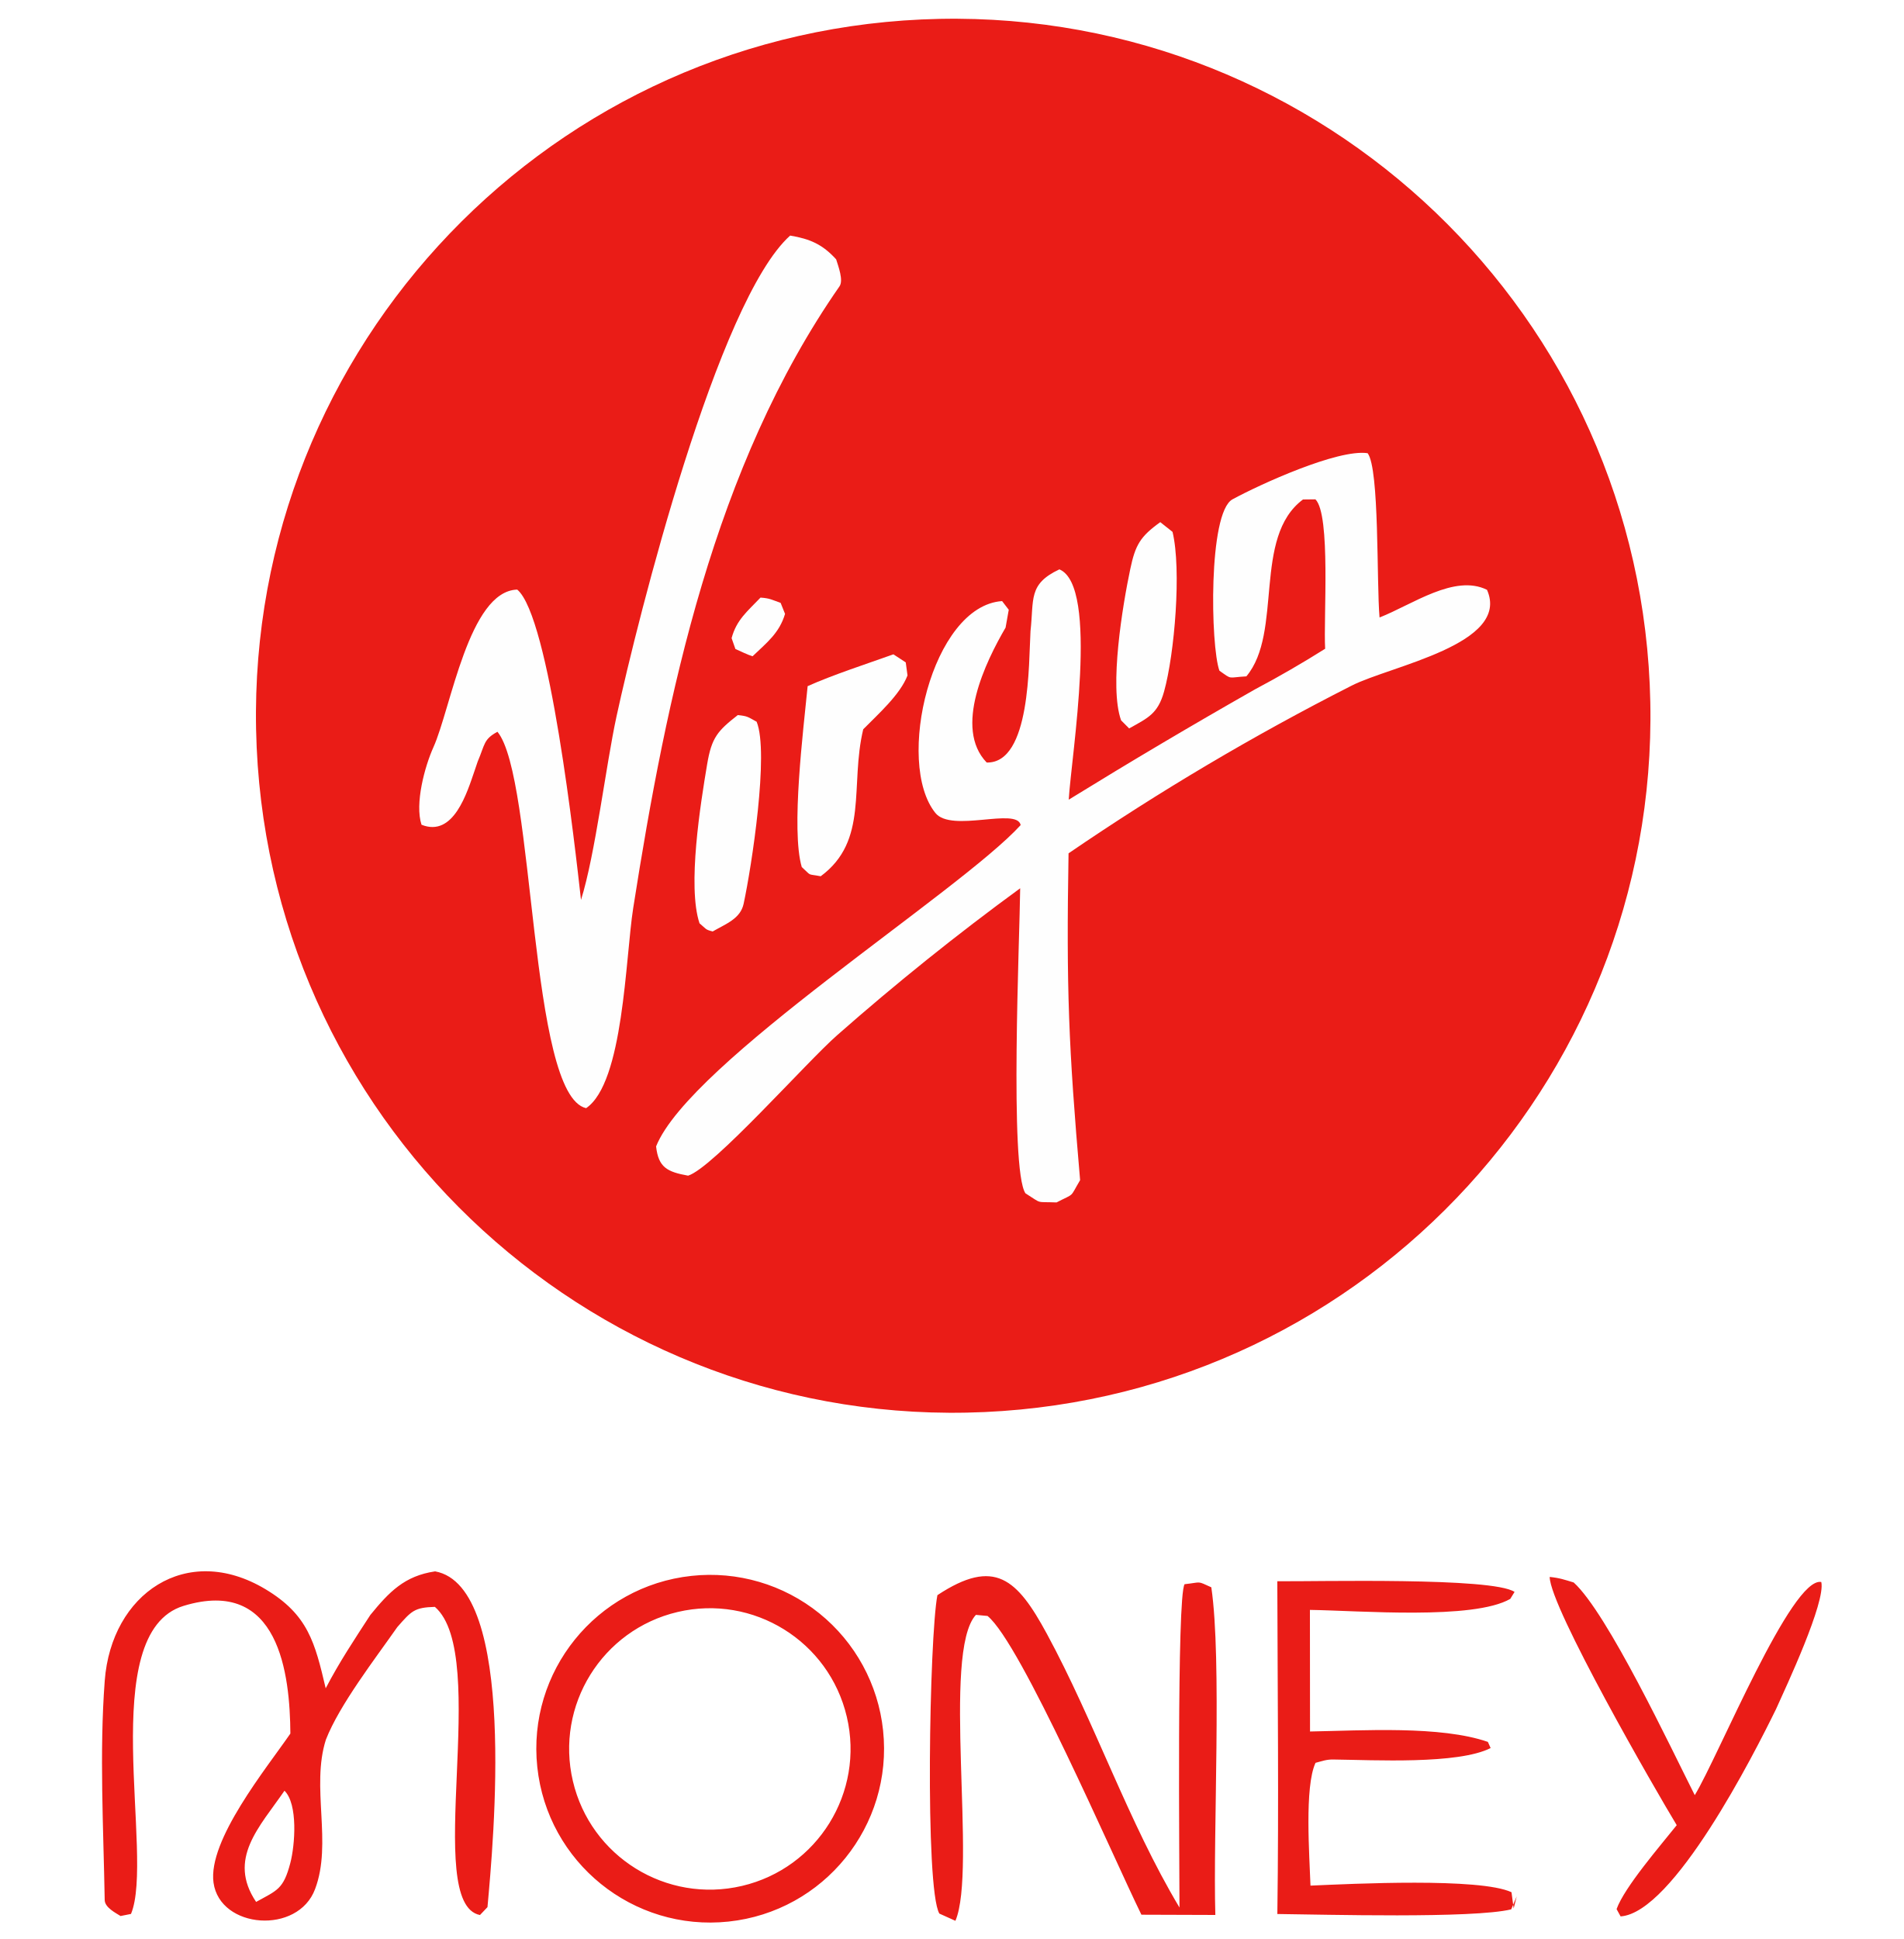
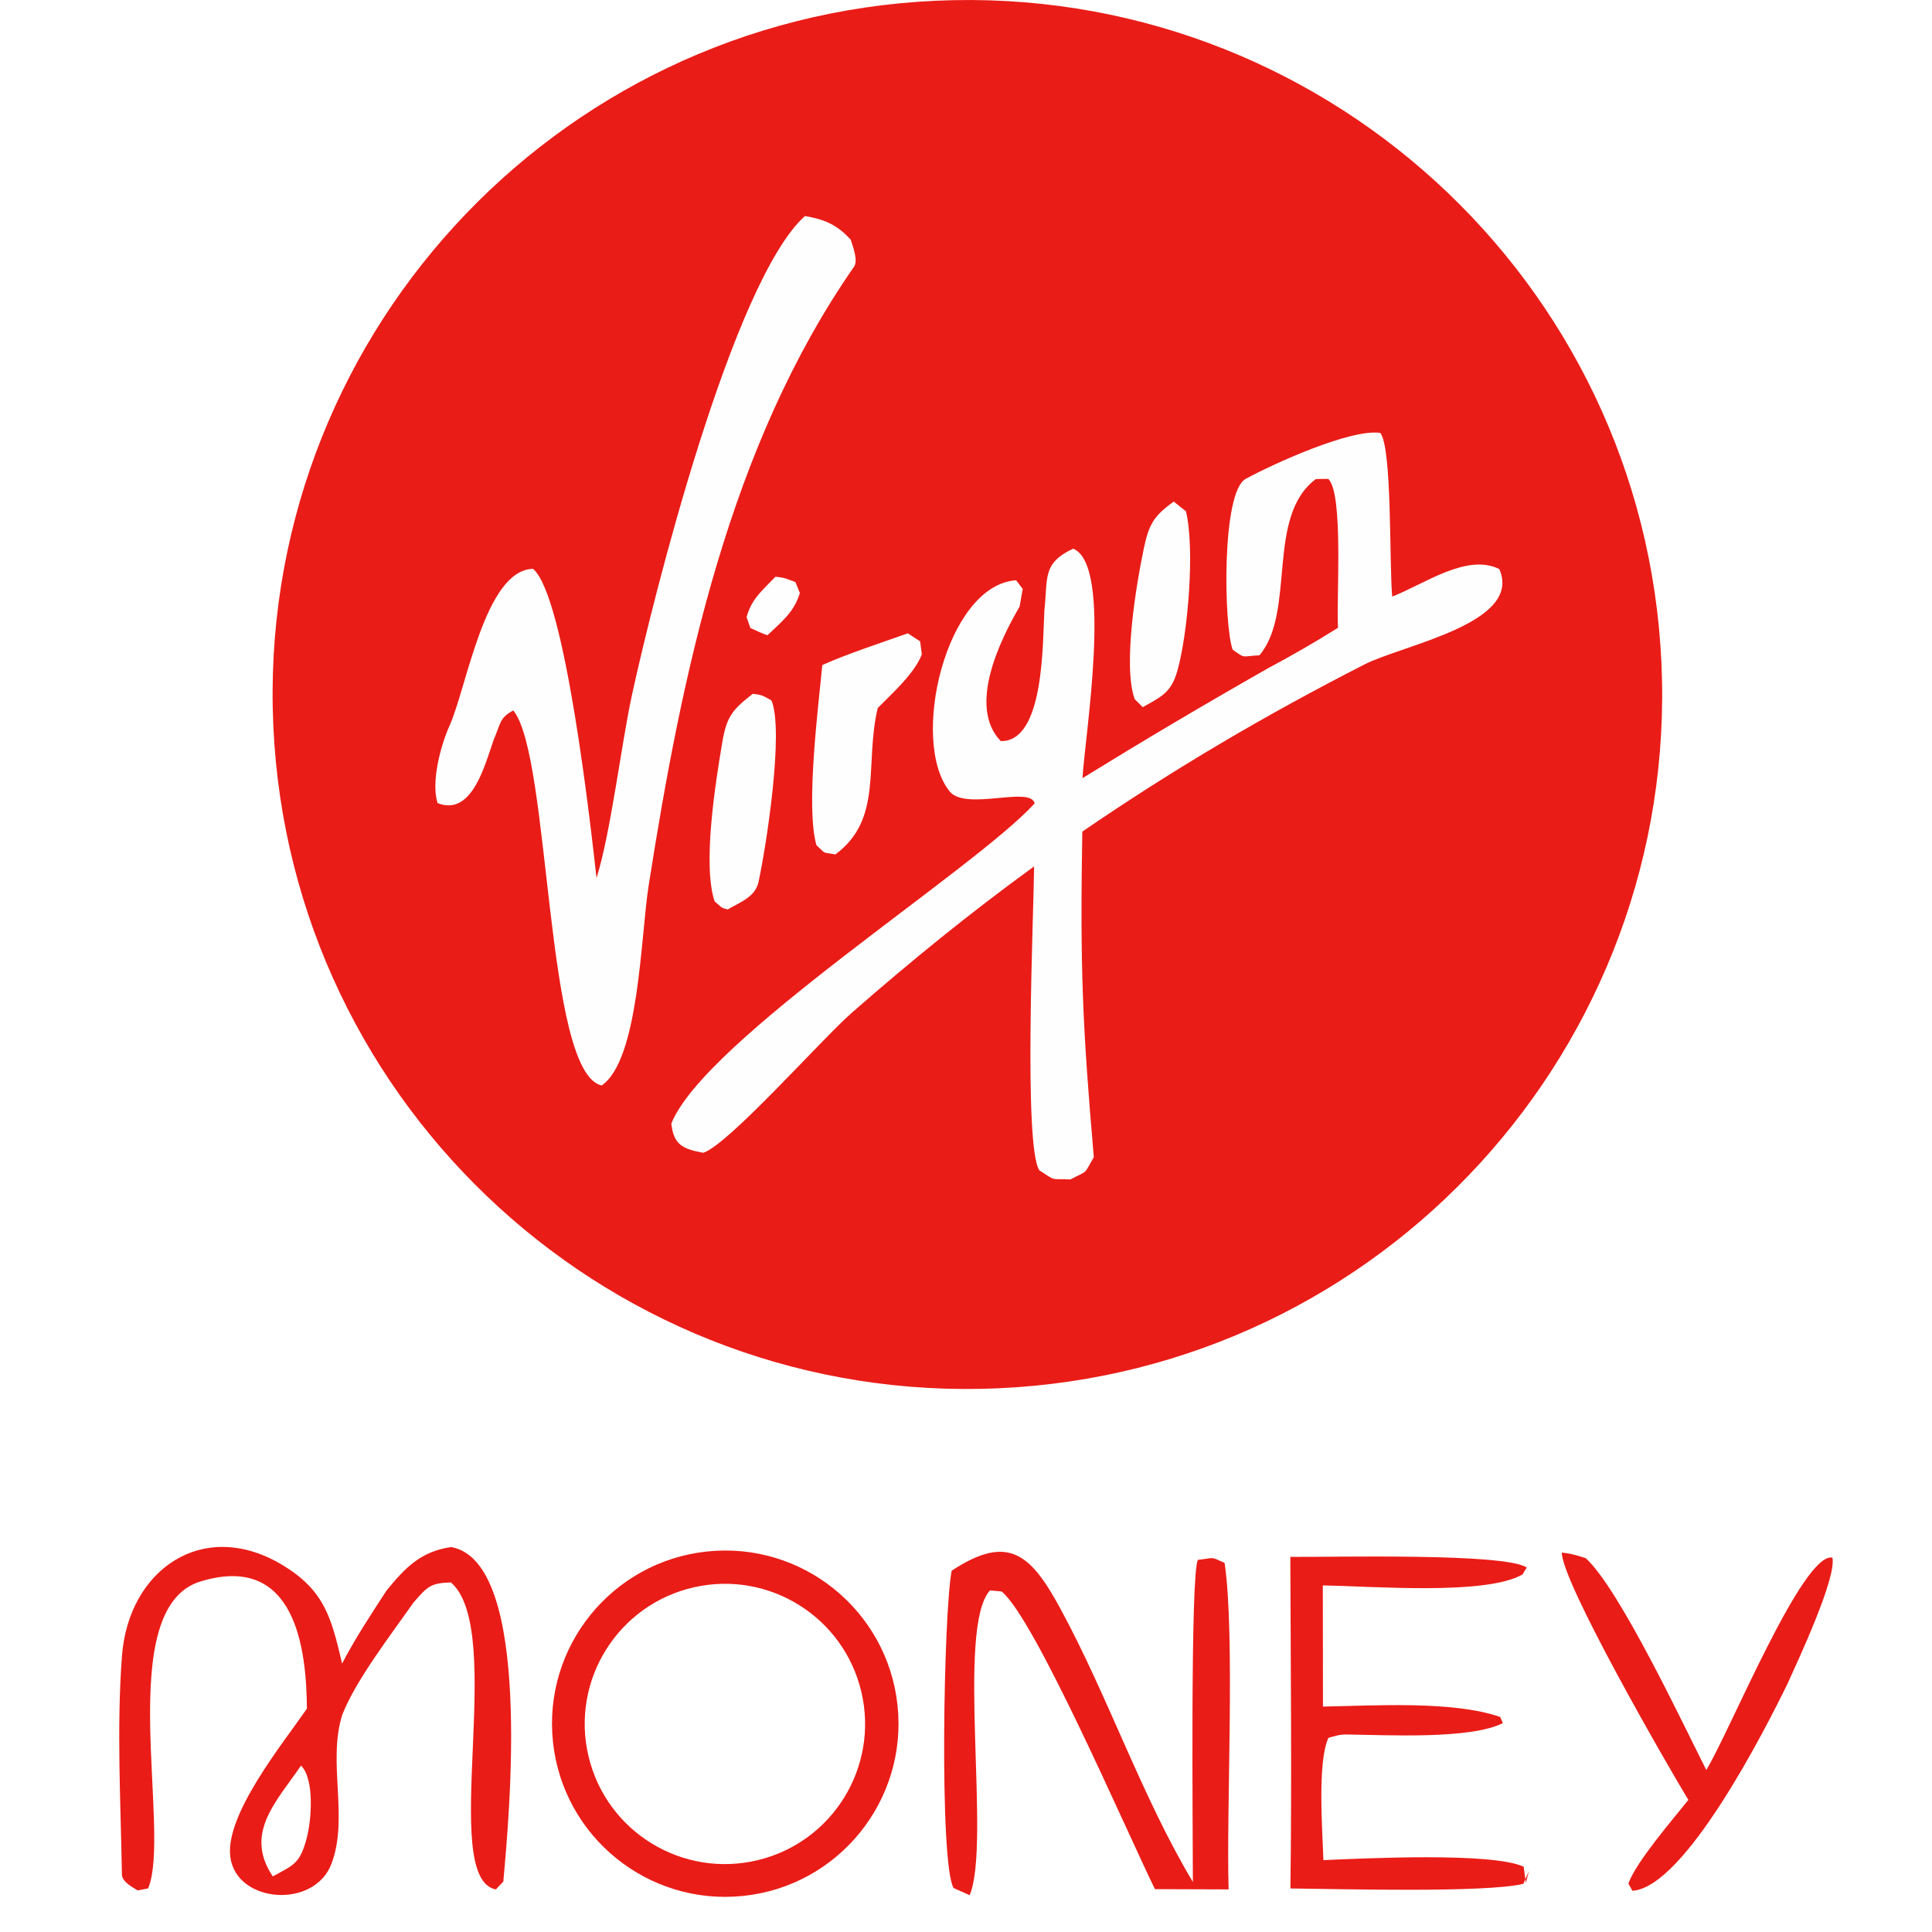
- <svg xmlns="http://www.w3.org/2000/svg" viewBox="0 0 54 55" width="54" height="55">
+ <svg xmlns="http://www.w3.org/2000/svg" viewBox="0 0 55 55" width="55" height="55">
  <defs />
-   <path d="M26.143,0.552C37.056,0.057 46.303,8.5 46.797,19.408c0.495,10.908 -7.951,20.151 -18.863,20.645S7.775,32.105 7.281,21.198C6.786,10.29 15.231,1.047 26.143,0.552" fill="#ea1c17" />
-   <path d="M35.355,19.185c-0.546,0.031 -0.388,0.103 -0.764,-0.16 -0.253,-0.694 -0.321,-4.483 0.37,-4.861 0.764,-0.417 2.987,-1.434 3.834,-1.309 0.339,0.439 0.251,3.663 0.338,4.66 0.931,-0.365 2.126,-1.239 3.048,-0.785 0.681,1.545 -2.745,2.158 -3.841,2.719a72,72 0,0 0,-8.029 4.756c-0.065,3.828 0,5.485 0.328,9.27 -0.309,0.521 -0.132,0.354 -0.668,0.632 -0.615,-0.024 -0.388,0.053 -0.883,-0.259 -0.456,-0.684 -0.161,-7.304 -0.149,-8.652a73,73 0,0 0,-5.185 4.162c-0.863,0.754 -3.521,3.768 -4.235,3.99 -0.595,-0.108 -0.842,-0.234 -0.908,-0.83 0.954,-2.388 8.61,-7.213 10.342,-9.115 -0.107,-0.511 -1.962,0.225 -2.419,-0.343 -1.151,-1.429 -0.1,-5.875 1.892,-6.01l0.189,0.246 -0.09,0.506c-0.566,0.969 -1.479,2.848 -0.536,3.827 1.253,0.029 1.189,-2.84 1.243,-3.73 0.101,-0.906 -0.07,-1.33 0.819,-1.749 1.136,0.469 0.34,5.283 0.265,6.533 1.779,-1.096 3.473,-2.1 5.289,-3.132a31,31 0,0 0,1.985 -1.149c-0.051,-0.851 0.165,-3.803 -0.276,-4.238l-0.353,0.004c-1.436,1.069 -0.558,3.769 -1.606,5.017M22.414,6.682c0.57,0.096 0.922,0.252 1.305,0.675 0.06,0.195 0.214,0.594 0.094,0.766 -3.555,5.109 -4.902,11.581 -5.851,17.635 -0.223,1.424 -0.272,4.953 -1.336,5.675 -1.626,-0.369 -1.441,-9.377 -2.515,-10.676 -0.397,0.214 -0.35,0.352 -0.561,0.846l-0.084,0.248c-0.216,0.627 -0.597,1.909 -1.509,1.543 -0.195,-0.595 0.091,-1.651 0.337,-2.197 0.497,-1.103 1.006,-4.434 2.378,-4.473 0.915,0.758 1.643,7.322 1.809,8.802 0.405,-1.285 0.707,-3.821 1.007,-5.203 0.613,-2.825 2.872,-11.799 4.926,-13.641" fill="#fefefe" />
-   <path d="m25.343,18.56 l0.35,0.229 0.05,0.37c-0.21,0.546 -0.829,1.093 -1.256,1.527 -0.384,1.598 0.165,3.154 -1.206,4.169 -0.408,-0.077 -0.237,0.011 -0.538,-0.261 -0.309,-1.059 0.046,-3.893 0.167,-5.131 0.7,-0.316 1.69,-0.637 2.433,-0.903m-4.414,1.723c0.283,0.03 0.281,0.051 0.534,0.189 0.358,0.871 -0.143,4.118 -0.369,5.165 -0.092,0.425 -0.504,0.568 -0.877,0.784 -0.219,-0.054 -0.177,-0.068 -0.374,-0.231 -0.35,-1.049 0.03,-3.402 0.217,-4.516 0.127,-0.753 0.294,-0.942 0.869,-1.391m11.984,-5.472 l0.348,0.276c0.257,1.069 0.058,3.464 -0.241,4.531 -0.177,0.63 -0.454,0.745 -0.99,1.044l-0.228,-0.229c-0.345,-0.951 0.047,-3.284 0.26,-4.292 0.144,-0.684 0.282,-0.922 0.851,-1.33m-11.34,2.14c0.266,0.018 0.319,0.061 0.571,0.15l0.125,0.312c-0.161,0.543 -0.515,0.814 -0.921,1.202 -0.115,-0.032 -0.365,-0.152 -0.487,-0.206l-0.108,-0.308c0.141,-0.521 0.442,-0.754 0.82,-1.15" fill="#fefefe" />
-   <path d="M19.615,44.7a4.93,4.93 0,0 1,5.435 4.382,4.931 4.931,0 0,1 -9.809,1.039 4.93,4.93 0,0 1,4.374 -5.421m4.406,3.996a3.99,3.99 0,1 0,-7.77 1.826,3.99 3.99,0 0,0 7.77,-1.826m-21.05,-1.023c0.186,-2.464 2.316,-3.938 4.558,-2.596 1.211,0.726 1.404,1.512 1.71,2.812 0.389,-0.747 0.809,-1.376 1.266,-2.08 0.532,-0.651 0.967,-1.109 1.838,-1.237 2.34,0.424 1.65,7.697 1.485,9.524l-0.213,0.224c-1.643,-0.321 0.316,-7.362 -1.279,-8.741 -0.582,0.018 -0.661,0.112 -1.066,0.574 -0.627,0.896 -1.641,2.206 -2.026,3.194 -0.427,1.341 0.188,2.93 -0.306,4.236 -0.482,1.3 -2.697,1.134 -2.881,-0.18 -0.167,-1.202 1.5,-3.243 2.18,-4.23 -0.012,-1.678 -0.314,-4.451 -3.03,-3.622 -2.514,0.768 -0.812,7.108 -1.491,8.738l-0.296,0.059c-0.137,-0.086 -0.443,-0.24 -0.45,-0.449 -0.035,-2.045 -0.153,-4.181 0.001,-6.226m5.099,3.121c-0.71,1.032 -1.626,1.932 -0.805,3.154 0.599,-0.331 0.774,-0.356 0.97,-1.102 0.134,-0.511 0.221,-1.671 -0.165,-2.052m18.521,-5.547c1.627,-1.074 2.262,-0.456 3.102,1.091 1.355,2.497 2.309,5.337 3.765,7.769 0.002,-1.052 -0.08,-8.83 0.145,-9.171 0.5,-0.054 0.337,-0.102 0.758,0.088 0.303,2.058 0.046,6.971 0.114,9.294l-2.097,-0.007c-0.809,-1.648 -3.417,-7.705 -4.365,-8.474l-0.33,-0.031c-0.978,1.063 0.039,7.224 -0.581,8.678l-0.456,-0.205c-0.414,-0.711 -0.282,-7.862 -0.055,-9.032m9.642,-0.395c1.145,0.012 6.106,-0.119 6.73,0.303l-0.122,0.198c-1.052,0.603 -4.273,0.332 -5.683,0.312l0.003,3.449c1.49,-0.026 3.702,-0.17 5.045,0.295l0.078,0.175c-0.929,0.469 -3.311,0.338 -4.454,0.325 -0.201,-0.005 -0.316,0.043 -0.513,0.094 -0.318,0.685 -0.171,2.636 -0.143,3.483 1.188,-0.052 4.807,-0.231 5.702,0.187l0.061,0.462 0.087,-0.344 -0.156,0.368c-1.084,0.264 -5.323,0.146 -6.634,0.132 0.043,-3.129 0.007,-6.307 -0.001,-9.439m7.726,-0.122c0.279,0.027 0.419,0.078 0.681,0.157 0.96,0.87 2.765,4.71 3.435,6.033 0.673,-1.107 2.749,-6.213 3.589,-6.046 0.126,0.575 -0.991,2.954 -1.283,3.603 -0.631,1.29 -2.912,5.78 -4.41,5.882l-0.114,-0.207c0.222,-0.622 1.251,-1.809 1.706,-2.381 -0.594,-0.978 -3.59,-6.172 -3.604,-7.041" fill="#ea1c17" />
+   <path d="M26.644,0.021C37.556,-0.474 46.803,7.968 47.298,18.876C47.792,29.784 39.347,39.028 28.434,39.521C17.522,40.016 8.276,31.574 7.781,20.666C7.287,9.759 15.732,0.515 26.644,0.021Z" fill="#EA1C17" />
+   <path d="M35.855,18.654C35.309,18.685 35.467,18.756 35.091,18.494C34.838,17.8 34.77,14.011 35.461,13.633C36.225,13.215 38.448,12.199 39.295,12.324C39.634,12.763 39.546,15.987 39.633,16.984C40.564,16.619 41.759,15.745 42.681,16.199C43.362,17.744 39.936,18.357 38.84,18.917C36.013,20.362 33.434,21.88 30.811,23.674C30.746,27.502 30.811,29.159 31.139,32.944C30.83,33.465 31.007,33.298 30.471,33.576C29.856,33.552 30.083,33.629 29.588,33.317C29.132,32.633 29.427,26.013 29.439,24.664C27.587,26.012 25.972,27.326 24.254,28.827C23.391,29.581 20.733,32.595 20.019,32.817C19.424,32.708 19.177,32.582 19.111,31.986C20.065,29.599 27.721,24.774 29.453,22.872C29.346,22.361 27.491,23.097 27.034,22.529C25.883,21.1 26.934,16.653 28.926,16.519L29.115,16.765L29.025,17.271C28.459,18.239 27.546,20.119 28.489,21.097C29.742,21.126 29.678,18.258 29.732,17.368C29.833,16.461 29.662,16.038 30.551,15.619C31.687,16.087 30.891,20.902 30.816,22.152C32.595,21.056 34.289,20.052 36.105,19.02C36.821,18.636 37.403,18.303 38.09,17.871C38.039,17.02 38.255,14.067 37.814,13.633L37.461,13.637C36.025,14.706 36.903,17.406 35.855,18.654Z" fill="#FEFEFE" />
+   <path d="M22.915,6.15C23.485,6.247 23.837,6.403 24.22,6.826C24.28,7.021 24.434,7.419 24.313,7.592C20.759,12.701 19.412,19.173 18.463,25.227C18.24,26.651 18.191,30.18 17.127,30.901C15.501,30.533 15.686,21.525 14.612,20.225C14.215,20.44 14.262,20.577 14.05,21.072L13.967,21.32C13.751,21.947 13.37,23.229 12.458,22.863C12.263,22.268 12.549,21.212 12.795,20.665C13.292,19.563 13.801,16.231 15.173,16.193C16.088,16.951 16.816,23.514 16.982,24.995C17.387,23.71 17.689,21.173 17.989,19.792C18.602,16.967 20.861,7.993 22.915,6.15Z" fill="#FEFEFE" />
+   <path d="M25.843,18.029L26.194,18.258L26.243,18.628C26.033,19.174 25.415,19.721 24.988,20.155C24.604,21.752 25.153,23.309 23.781,24.324C23.373,24.247 23.545,24.334 23.243,24.062C22.934,23.004 23.289,20.17 23.41,18.932C24.111,18.616 25.101,18.294 25.843,18.029Z" fill="#FEFEFE" />
+   <path d="M21.429,19.752C21.712,19.782 21.71,19.803 21.963,19.941C22.321,20.812 21.82,24.059 21.594,25.105C21.502,25.531 21.09,25.673 20.717,25.89C20.498,25.836 20.54,25.822 20.343,25.659C19.993,24.61 20.373,22.256 20.56,21.143C20.687,20.389 20.854,20.201 21.429,19.752Z" fill="#FEFEFE" />
+   <path d="M33.414,14.279L33.762,14.556C34.019,15.624 33.82,18.02 33.52,19.087C33.344,19.716 33.067,19.832 32.531,20.131L32.302,19.902C31.958,18.951 32.35,16.618 32.563,15.61C32.707,14.926 32.845,14.688 33.414,14.279Z" fill="#FEFEFE" />
+   <path d="M22.074,16.42C22.34,16.438 22.393,16.481 22.644,16.57L22.77,16.882C22.609,17.425 22.254,17.696 21.848,18.084C21.734,18.052 21.483,17.932 21.362,17.878L21.254,17.57C21.394,17.049 21.695,16.816 22.074,16.42Z" fill="#FEFEFE" />
+   <path d="M20.116,44.169C22.828,43.876 25.263,45.839 25.551,48.55C25.838,51.262 23.869,53.692 21.156,53.973C18.451,54.254 16.029,52.293 15.742,49.59C15.455,46.886 17.412,44.461 20.116,44.169ZM24.521,48.165C24.021,46.035 21.898,44.706 19.763,45.185C17.597,45.671 16.244,47.831 16.752,49.99C17.26,52.15 19.433,53.48 21.588,52.951C23.713,52.43 25.022,50.294 24.521,48.165Z" fill="#EA1C17" />
+   <path d="M3.472,47.142C3.658,44.677 5.787,43.204 8.029,44.546C9.241,45.272 9.434,46.058 9.739,47.358C10.129,46.611 10.548,45.982 11.005,45.278C11.538,44.627 11.973,44.169 12.844,44.041C15.183,44.464 14.493,51.737 14.328,53.564L14.115,53.789C12.472,53.467 14.432,46.426 12.836,45.048C12.255,45.066 12.176,45.16 11.771,45.621C11.144,46.518 10.13,47.827 9.744,48.815C9.317,50.156 9.932,51.745 9.438,53.052C8.955,54.351 6.741,54.187 6.558,52.873C6.39,51.671 8.057,49.629 8.737,48.642C8.725,46.964 8.423,44.191 5.707,45.021C3.194,45.788 4.896,52.129 4.217,53.759L3.92,53.816C3.783,53.731 3.477,53.576 3.471,53.367C3.436,51.322 3.318,49.186 3.472,47.142ZM8.57,50.263C7.861,51.294 6.944,52.195 7.766,53.418C8.364,53.087 8.539,53.061 8.735,52.315C8.868,51.805 8.956,50.643 8.57,50.263Z" fill="#EA1C17" />
+   <path d="M27.092,44.715C28.719,43.641 29.354,44.26 30.194,45.807C31.549,48.304 32.503,51.143 33.959,53.576C33.961,52.524 33.879,44.746 34.104,44.405C34.604,44.351 34.441,44.303 34.862,44.493C35.165,46.551 34.908,51.464 34.976,53.787L32.879,53.78C32.069,52.132 29.462,46.074 28.514,45.306L28.184,45.275C27.206,46.338 28.223,52.499 27.603,53.953L27.147,53.748C26.733,53.036 26.864,45.886 27.092,44.715Z" fill="#EA1C17" />
+   <path d="M36.733,44.321C37.879,44.333 42.84,44.202 43.463,44.624L43.342,44.822C42.29,45.425 39.068,45.154 37.658,45.134L37.662,48.583C39.152,48.556 41.364,48.413 42.706,48.878L42.784,49.053C41.856,49.522 39.474,49.391 38.331,49.377C38.13,49.373 38.015,49.421 37.818,49.472C37.499,50.157 37.647,52.108 37.675,52.954C38.862,52.903 42.481,52.724 43.376,53.142L43.438,53.604L43.525,53.26L43.368,53.628C42.284,53.892 38.046,53.773 36.735,53.76C36.778,50.631 36.742,47.453 36.733,44.321Z" fill="#EA1C17" />
+   <path d="M44.46,44.199C44.738,44.226 44.878,44.277 45.14,44.356C46.1,45.225 47.905,49.066 48.575,50.388C49.248,49.282 51.325,44.176 52.164,44.342C52.291,44.918 51.173,47.297 50.881,47.945C50.251,49.235 47.969,53.725 46.472,53.827L46.357,53.621C46.579,52.999 47.609,51.812 48.064,51.24C47.47,50.261 44.474,45.068 44.46,44.199Z" fill="#EA1C17" />
</svg>
